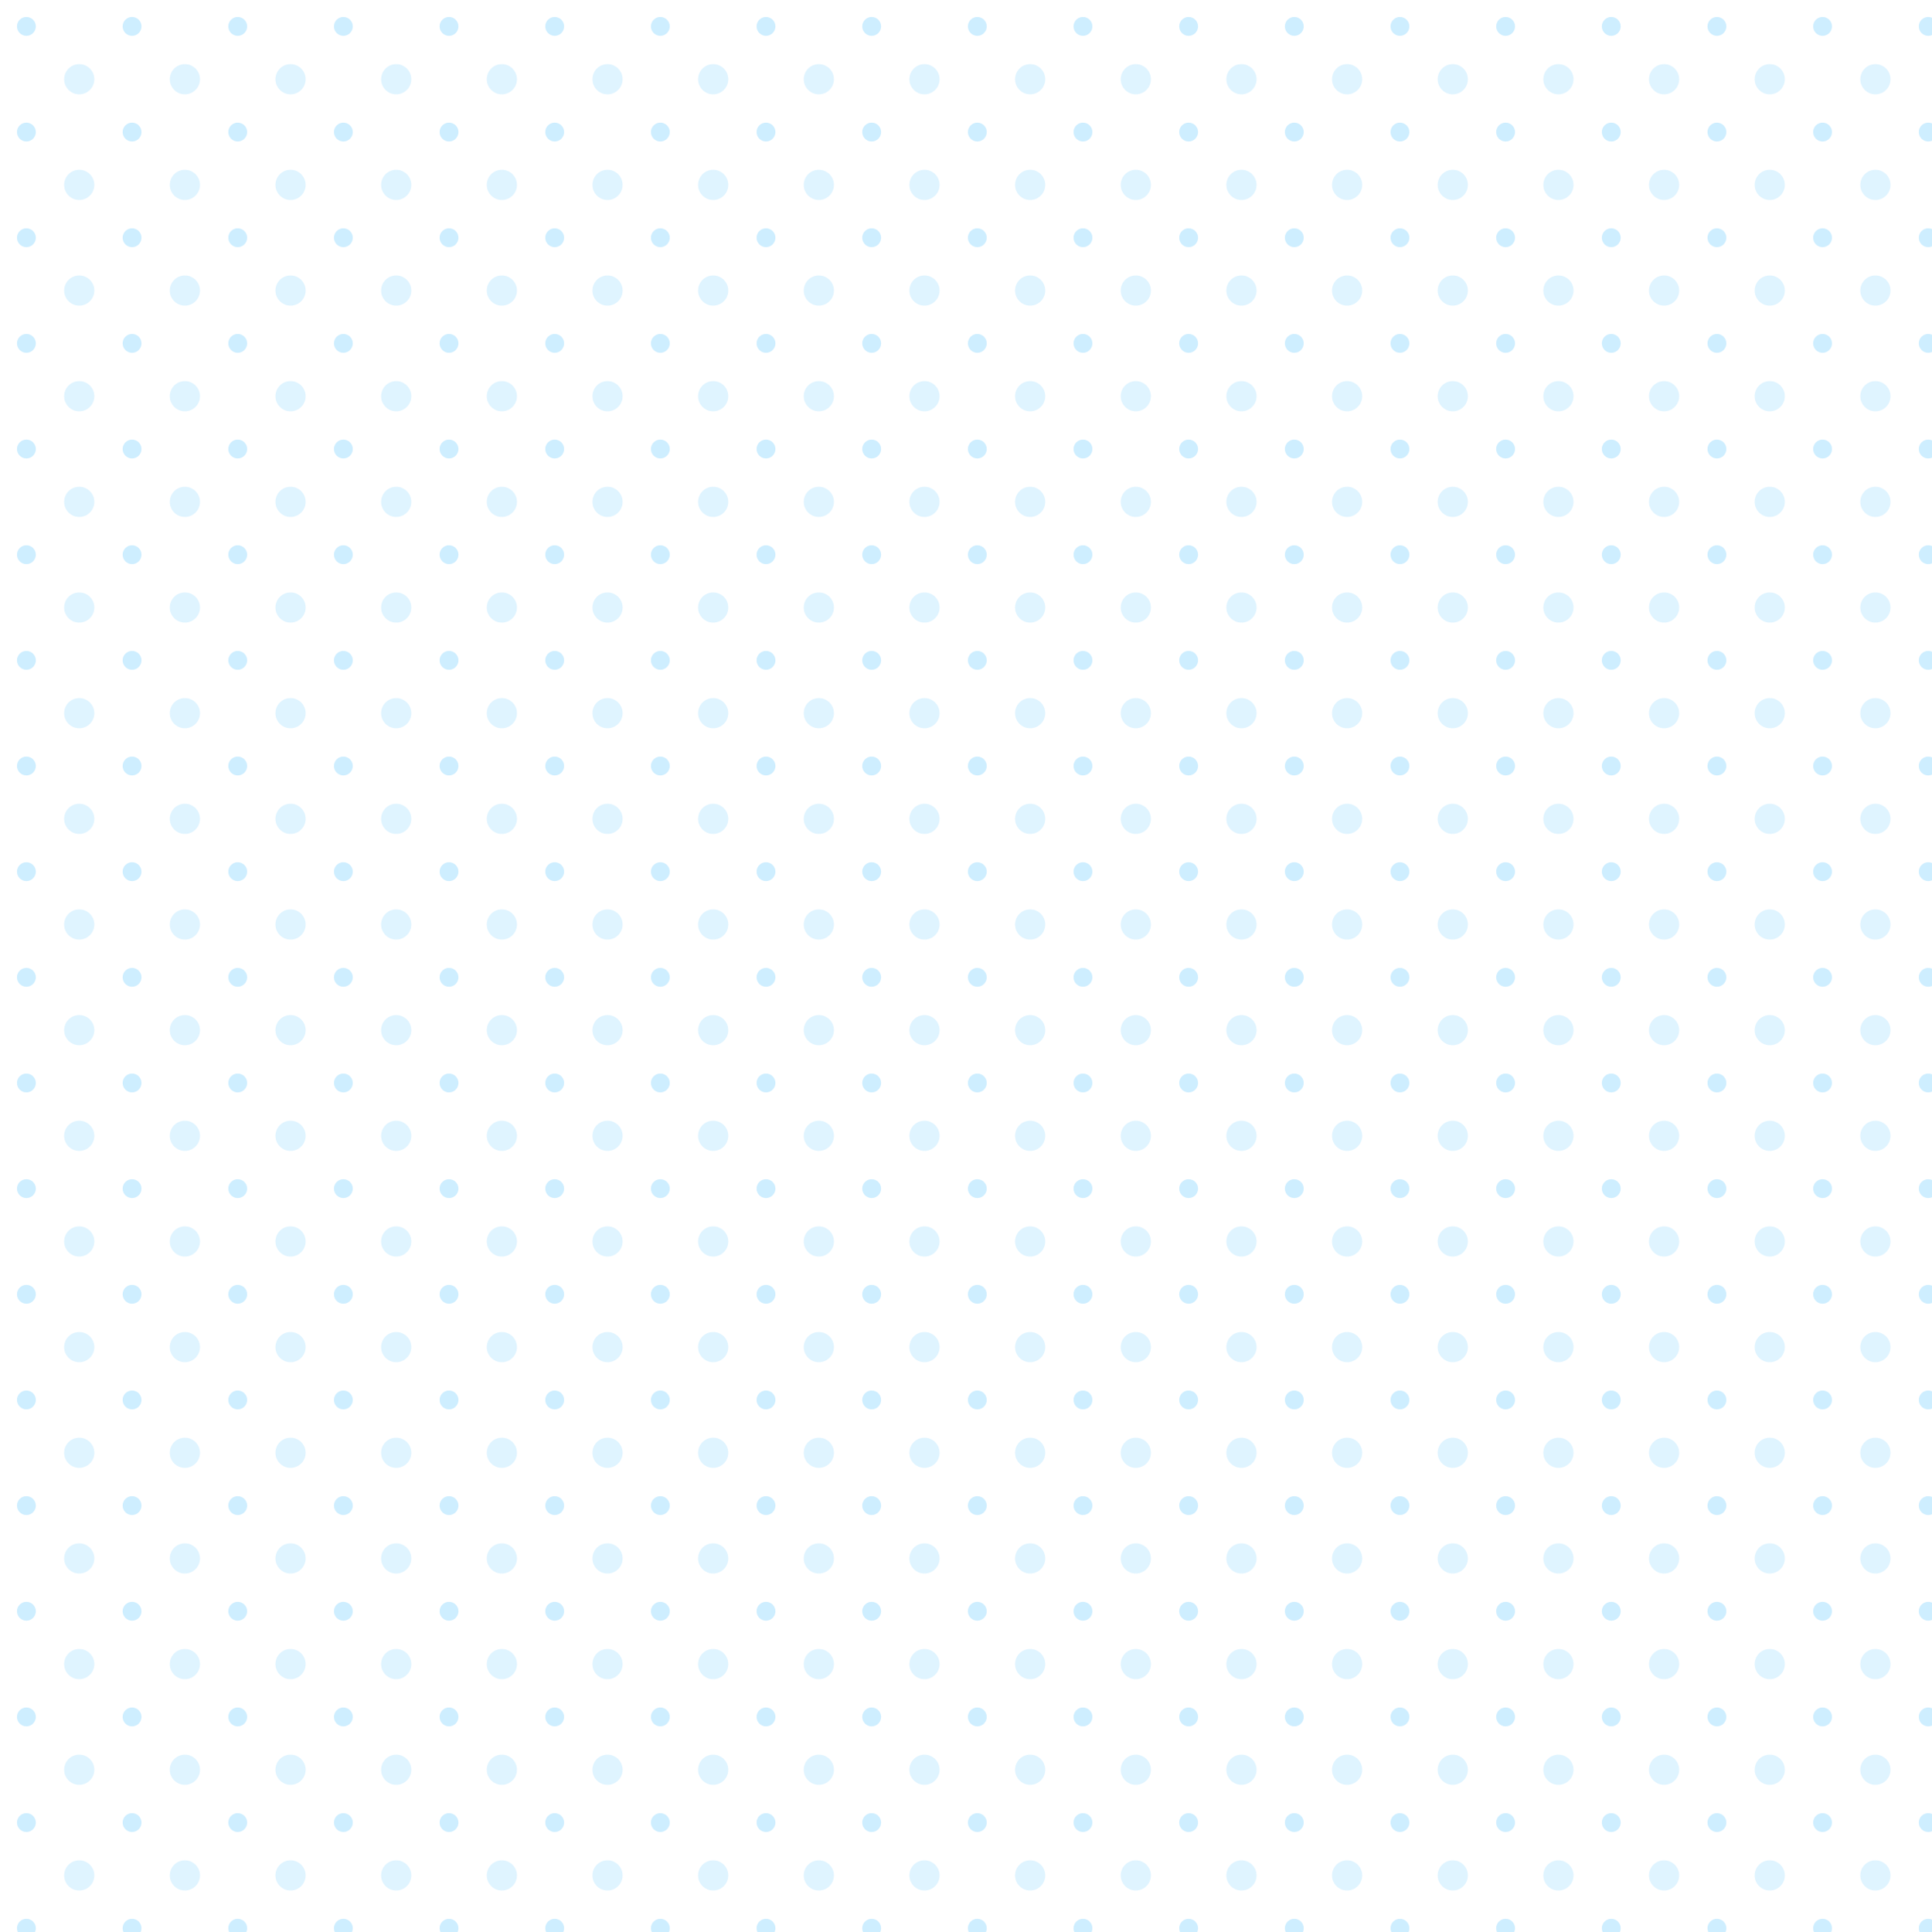
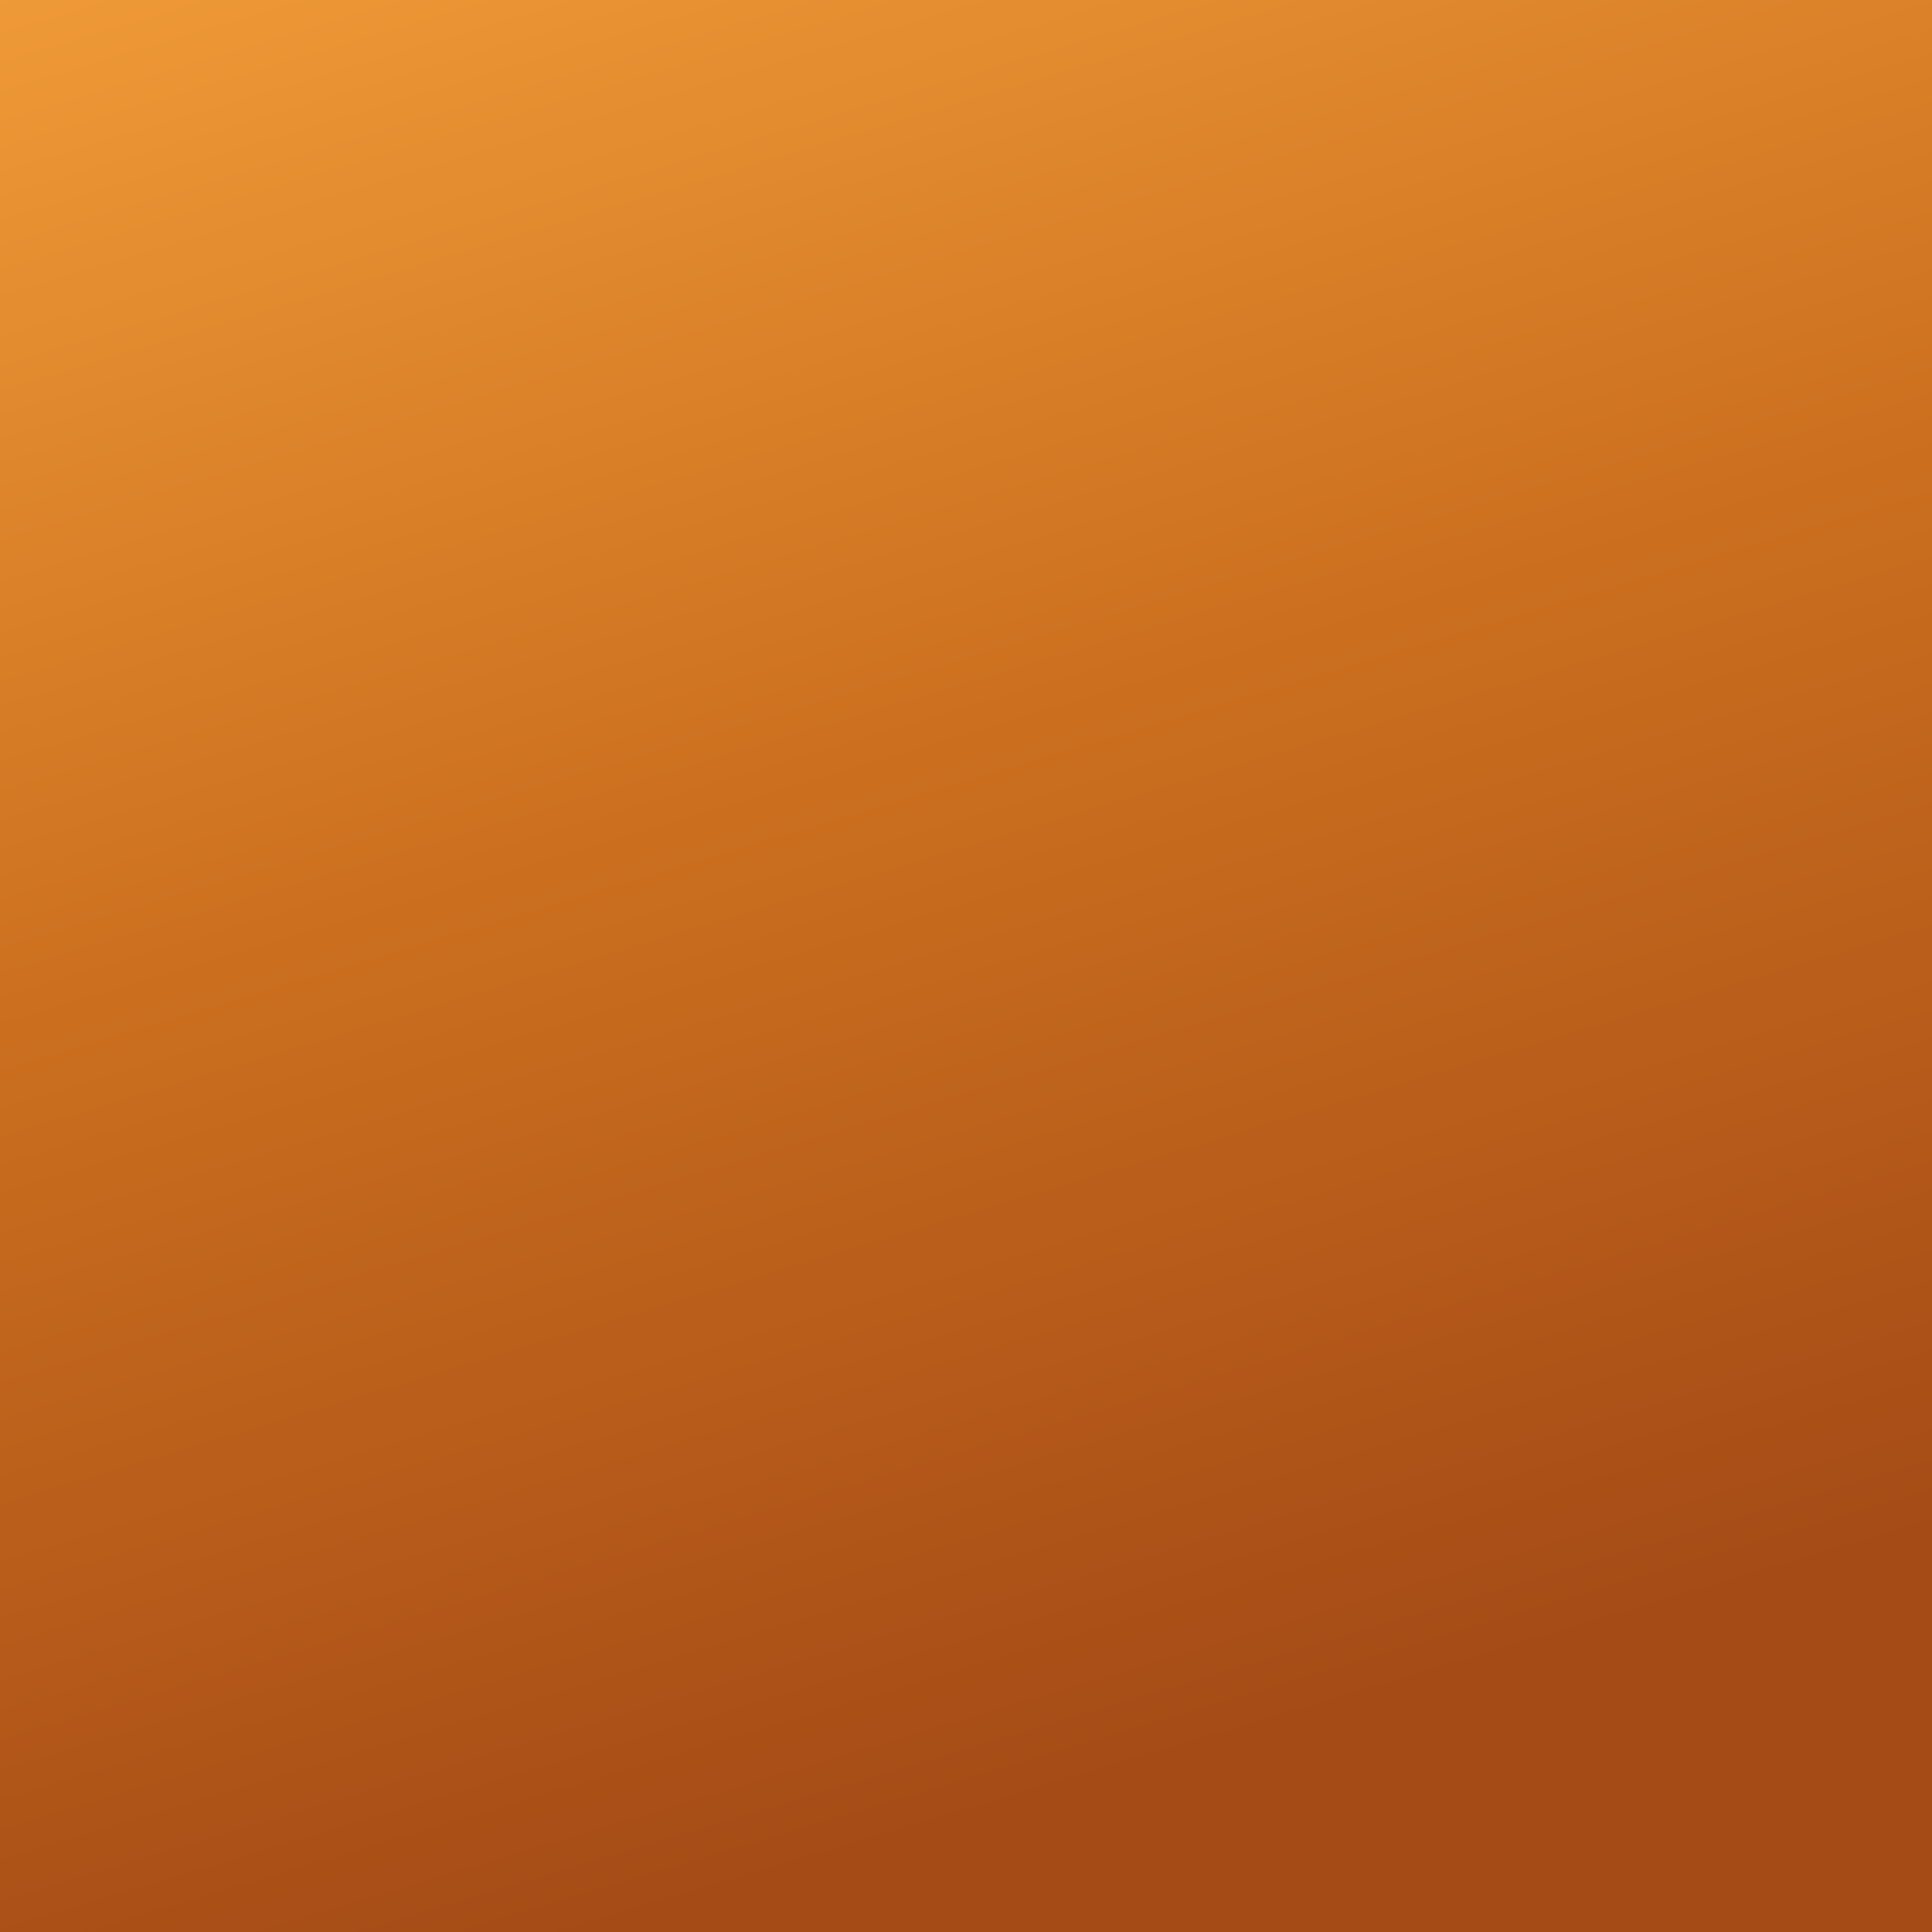
- <svg xmlns="http://www.w3.org/2000/svg" viewBox="0 0 1024 1024">
+ <svg xmlns="http://www.w3.org/2000/svg" width="1024" height="1024" viewBox="0 0 1024 1024">
  <defs>
-     <pattern id="dots" width="56" height="56" patternUnits="userSpaceOnUse">
-       <circle cx="14" cy="14" r="5" fill="#8BD6FF" opacity="0.42" />
-       <circle cx="42" cy="42" r="8" fill="#8BD6FF" opacity="0.28" />
-     </pattern>
+     <linearGradient id="ink" x1="0" y1="0" x2="0.3" y2="1">
+       <stop stop-color="#EF9A38" />
+       <stop offset="0.48" stop-color="#CC701F" />
+       <stop offset="1" stop-color="#A54B16" />
+     </linearGradient>
  </defs>
-   <rect width="1024" height="1024" fill="url(#dots)" />
+   <rect width="1024" height="1024" fill="url(#ink)" />
</svg>
